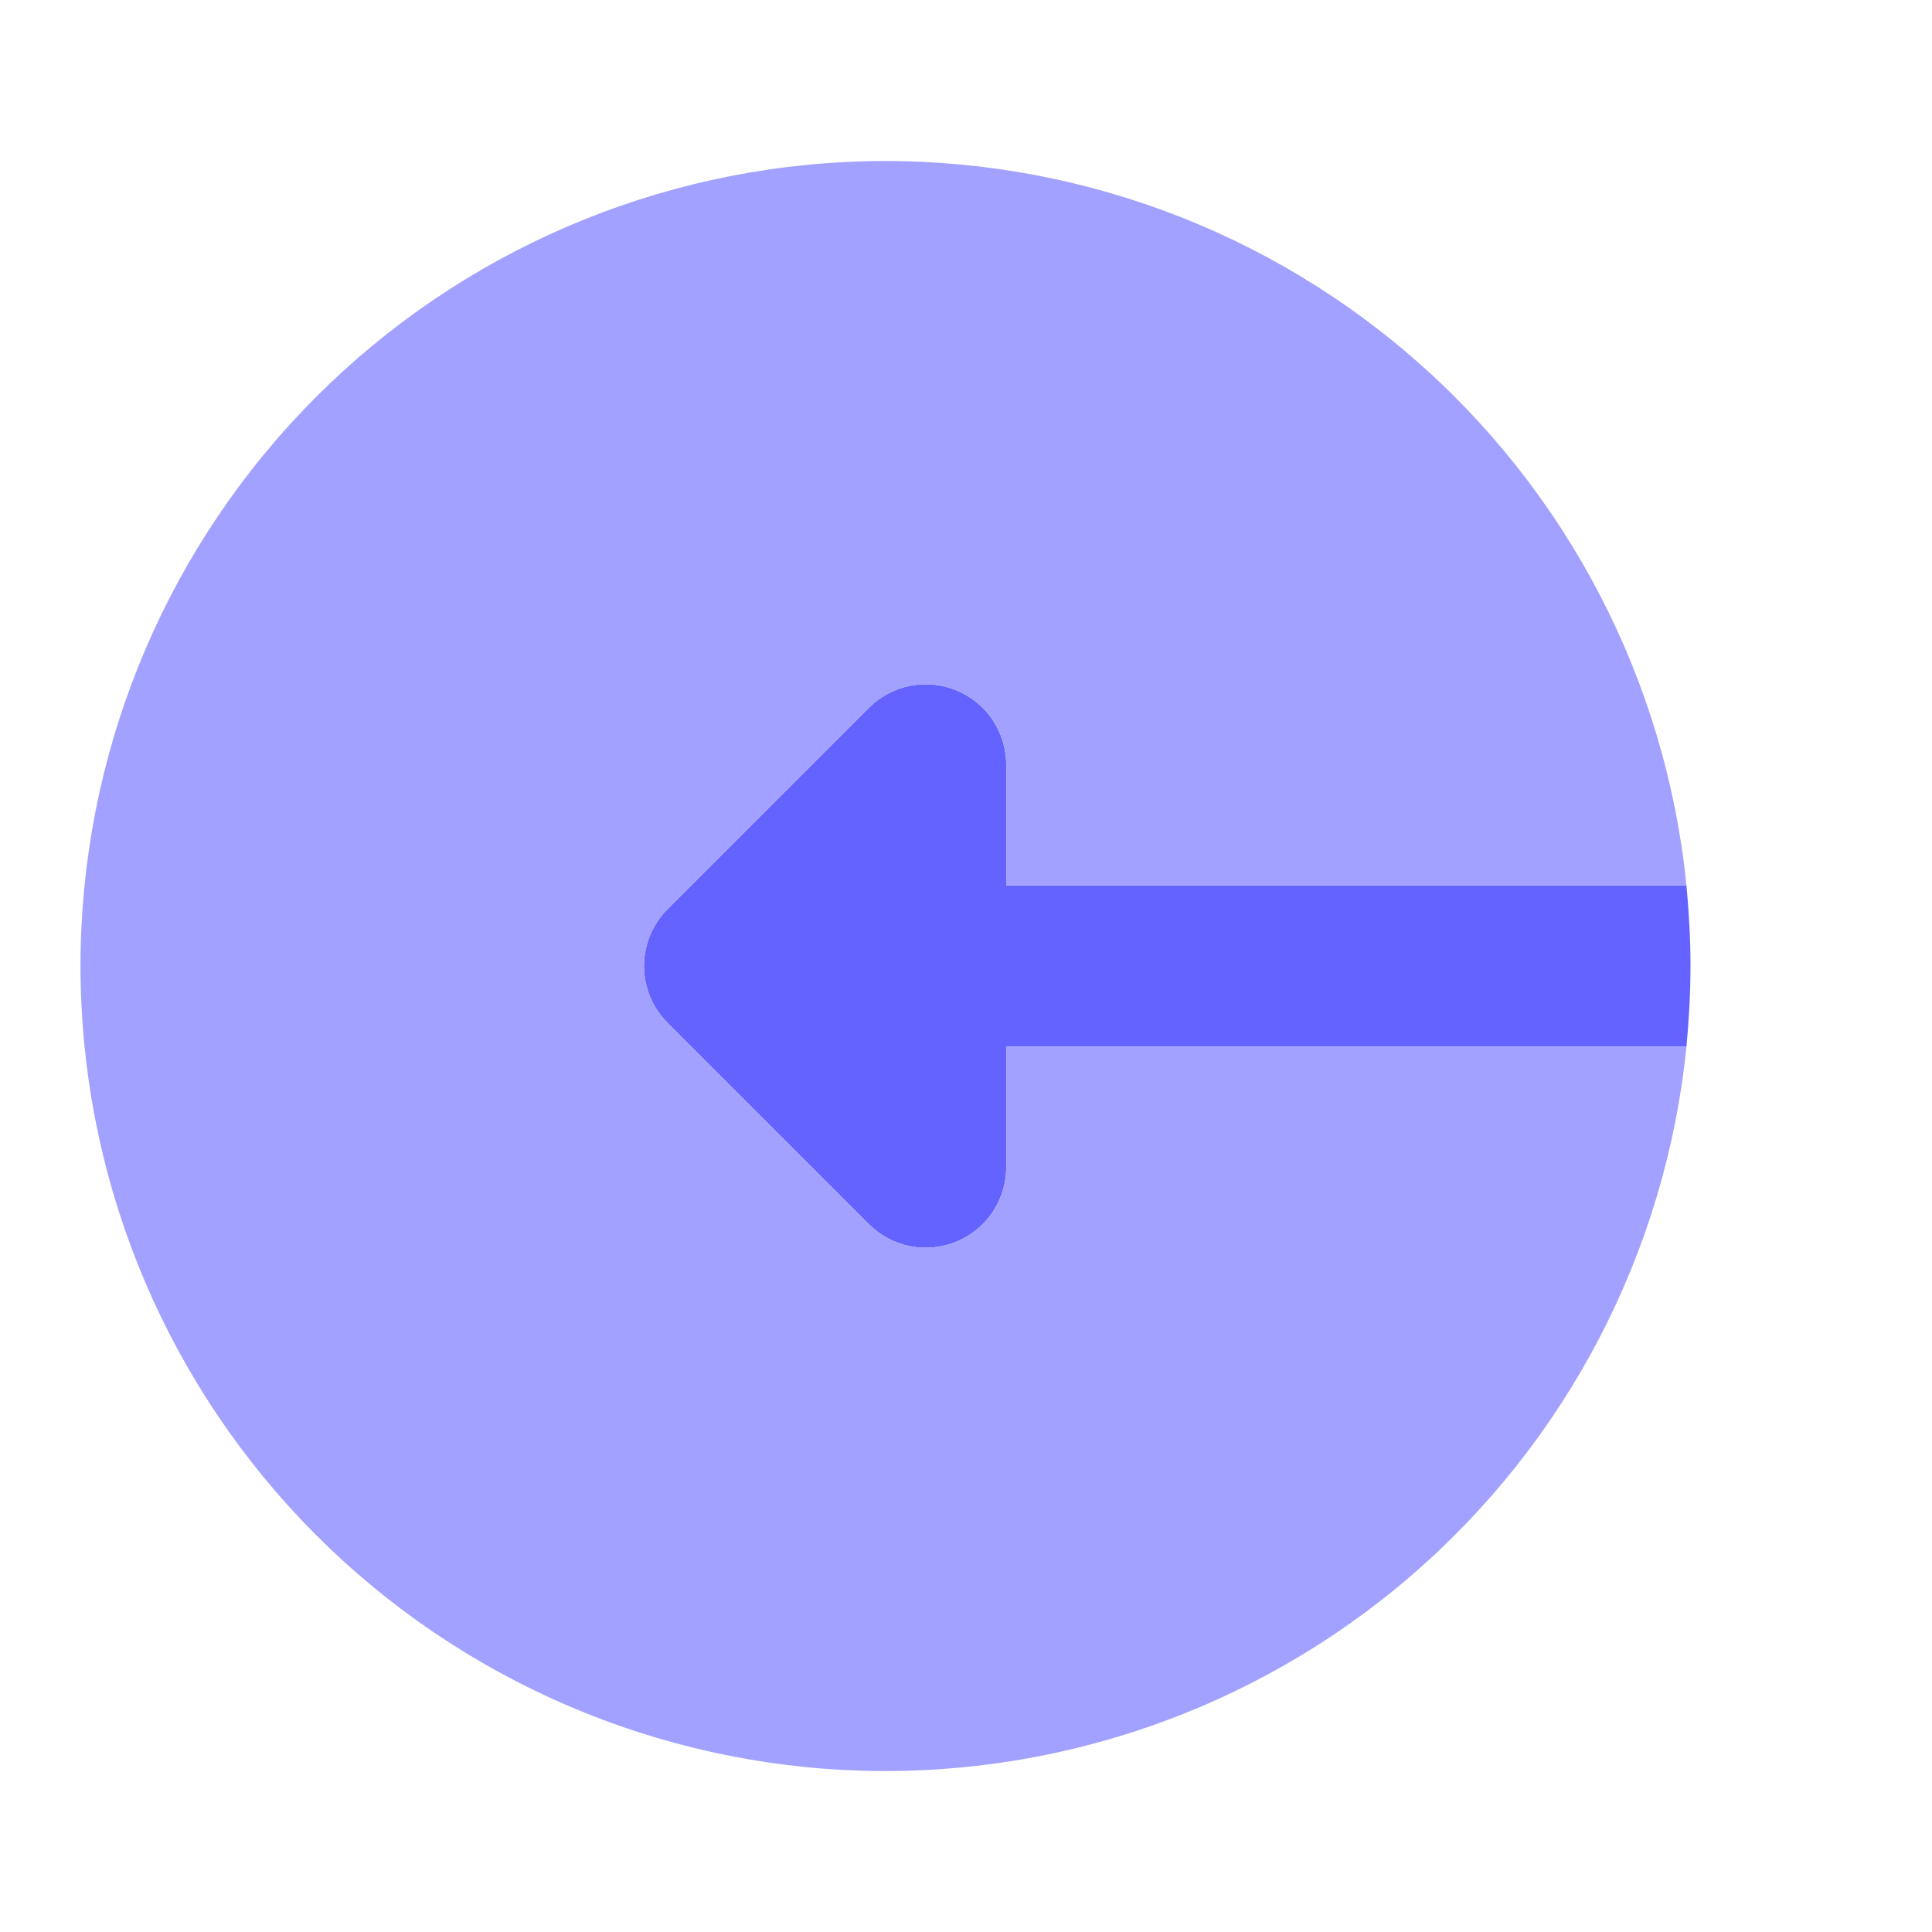
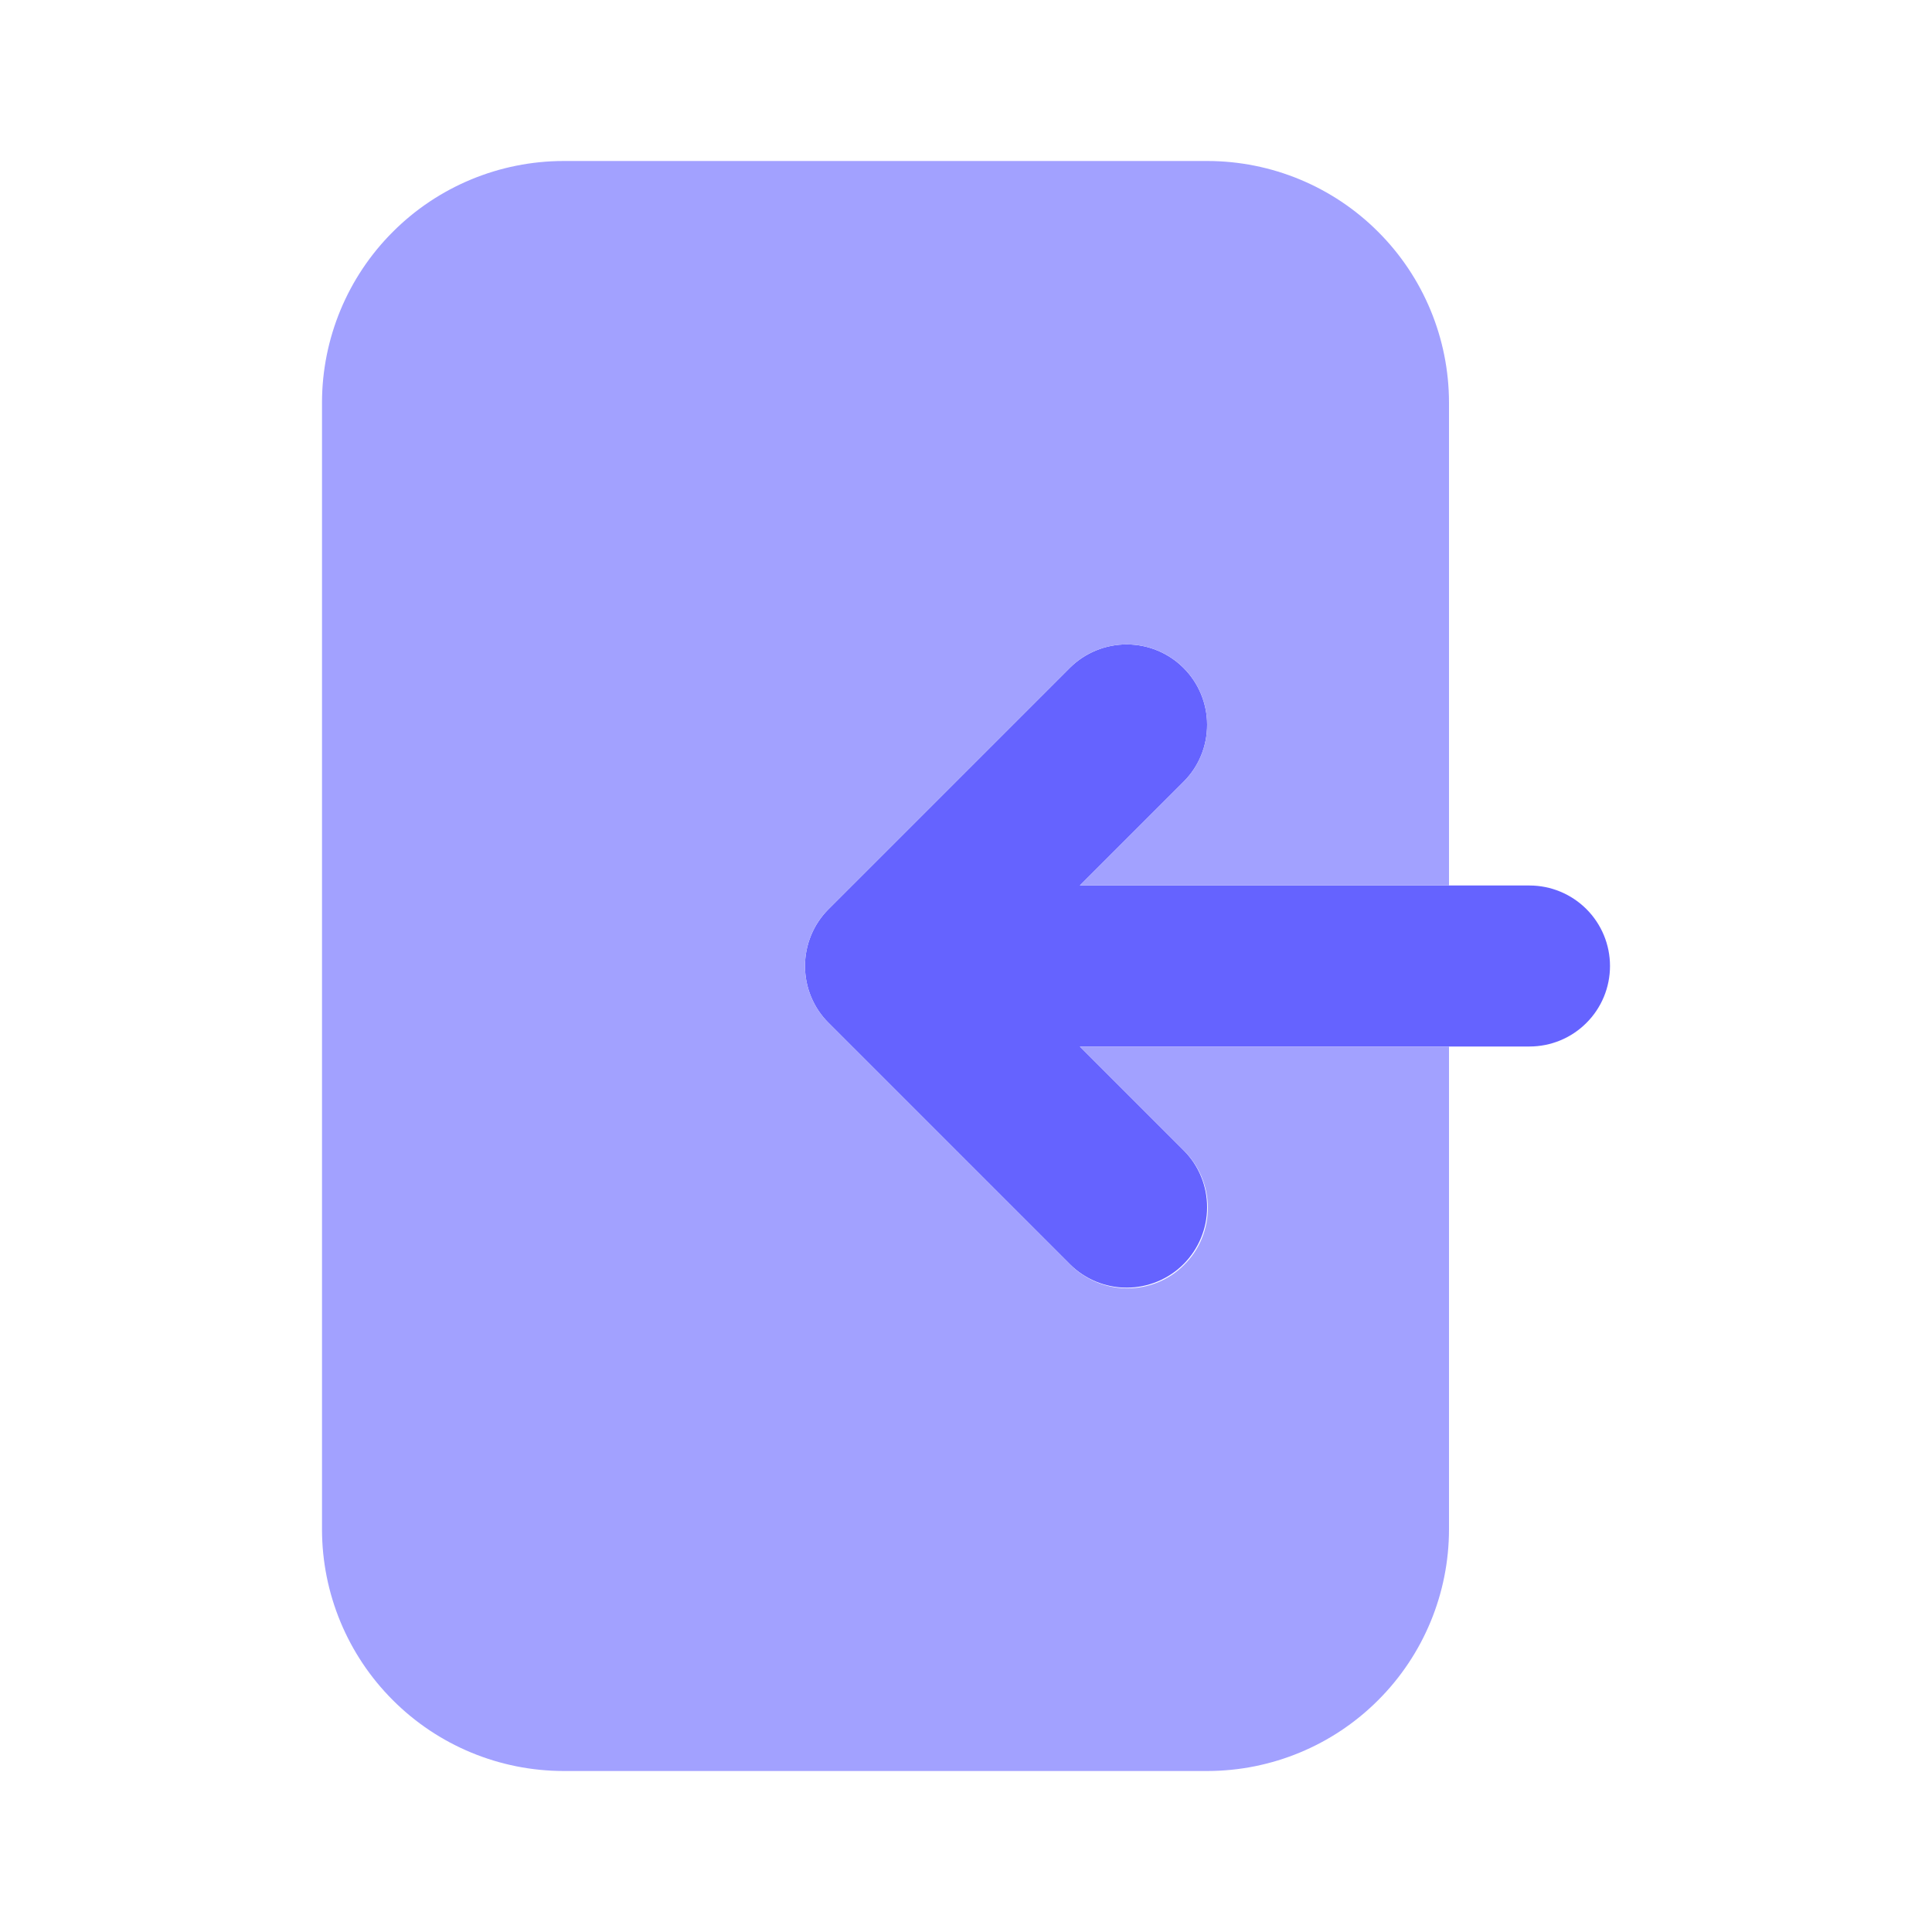
<svg xmlns="http://www.w3.org/2000/svg" width="24" height="24" viewBox="0 0 24 24" fill="none">
-   <path d="M21 12C21 11.66 20.98 11.33 20.95 11H12.5V9.5C12.5 9.302 12.441 9.109 12.332 8.944C12.222 8.78 12.065 8.652 11.883 8.576C11.7 8.5 11.499 8.481 11.305 8.519C11.111 8.558 10.933 8.653 10.793 8.793L8.293 11.293C8.2 11.386 8.126 11.496 8.076 11.617C8.026 11.739 8 11.869 8 12C8 12.131 8.026 12.261 8.076 12.383C8.126 12.504 8.2 12.614 8.293 12.707L10.793 15.207C10.933 15.347 11.111 15.442 11.305 15.481C11.499 15.519 11.7 15.499 11.883 15.424C12.065 15.348 12.222 15.22 12.332 15.056C12.441 14.891 12.5 14.698 12.5 14.5V13H20.95C20.98 12.67 21 12.34 21 12Z" fill="#6563FF" />
-   <path d="M12.5 13V14.5C12.5 14.698 12.441 14.891 12.332 15.056C12.222 15.22 12.065 15.348 11.883 15.424C11.7 15.499 11.499 15.519 11.305 15.481C11.111 15.442 10.933 15.347 10.793 15.207L8.293 12.707C8.2 12.614 8.126 12.504 8.076 12.383C8.026 12.261 8 12.131 8 12C8 11.869 8.026 11.739 8.076 11.617C8.126 11.496 8.2 11.386 8.293 11.293L10.793 8.793C10.933 8.653 11.111 8.558 11.305 8.519C11.499 8.481 11.7 8.5 11.883 8.576C12.065 8.652 12.222 8.78 12.332 8.944C12.441 9.109 12.5 9.302 12.5 9.5V11H20.95C20.693 8.447 19.465 6.091 17.52 4.418C15.575 2.745 13.061 1.884 10.499 2.013C7.937 2.141 5.522 3.249 3.754 5.108C1.986 6.967 1 9.435 1 12C1 14.566 1.986 17.033 3.754 18.892C5.522 20.751 7.937 21.859 10.499 21.988C13.061 22.116 15.575 21.255 17.52 19.582C19.465 17.909 20.693 15.553 20.95 13H12.5Z" fill="#A2A1FF" />
+   <path d="M19 11H13.414L14.707 9.707C14.893 9.519 14.996 9.266 14.995 9.002C14.995 8.738 14.889 8.484 14.703 8.298C14.516 8.111 14.263 8.006 13.999 8.005C13.735 8.004 13.481 8.108 13.293 8.293L10.293 11.293C10.2 11.386 10.126 11.496 10.076 11.618C10.026 11.739 10 11.869 10 12C10 12.132 10.026 12.262 10.076 12.383C10.126 12.504 10.2 12.615 10.293 12.707L13.293 15.707C13.481 15.893 13.735 15.997 13.999 15.996C14.263 15.995 14.516 15.89 14.703 15.703C14.889 15.516 14.995 15.263 14.995 14.999C14.996 14.735 14.893 14.481 14.707 14.293L13.414 13H19C19.265 13 19.52 12.895 19.707 12.707C19.895 12.52 20 12.265 20 12C20 11.735 19.895 11.481 19.707 11.293C19.52 11.106 19.265 11 19 11Z" fill="#6563FF" />
+   <path d="M13.414 13L14.707 14.293C14.801 14.386 14.875 14.496 14.926 14.617C14.977 14.739 15.004 14.87 15.004 15.001C15.005 15.133 14.979 15.264 14.929 15.386C14.879 15.508 14.805 15.618 14.711 15.711C14.618 15.805 14.508 15.879 14.386 15.929C14.264 15.979 14.133 16.005 14.001 16.004C13.87 16.004 13.739 15.977 13.617 15.926C13.496 15.875 13.386 15.801 13.293 15.707L10.293 12.707C10.2 12.614 10.126 12.504 10.076 12.383C10.026 12.261 10 12.131 10 12C10 11.869 10.026 11.739 10.076 11.617C10.126 11.496 10.2 11.386 10.293 11.293L13.293 8.293C13.481 8.107 13.735 8.004 13.999 8.005C14.263 8.005 14.516 8.111 14.703 8.297C14.889 8.484 14.995 8.737 14.995 9.001C14.996 9.265 14.893 9.519 14.707 9.707L13.414 11H18V5C17.999 4.205 17.683 3.442 17.12 2.88C16.558 2.317 15.795 2.001 15 2H7C6.205 2.001 5.442 2.317 4.88 2.88C4.317 3.442 4.001 4.205 4 5V19C4.001 19.795 4.317 20.558 4.88 21.12C5.442 21.683 6.205 21.999 7 22H15C15.795 21.999 16.558 21.683 17.12 21.12C17.683 20.558 17.999 19.795 18 19V13H13.414Z" fill="#A2A1FF" />
</svg>
